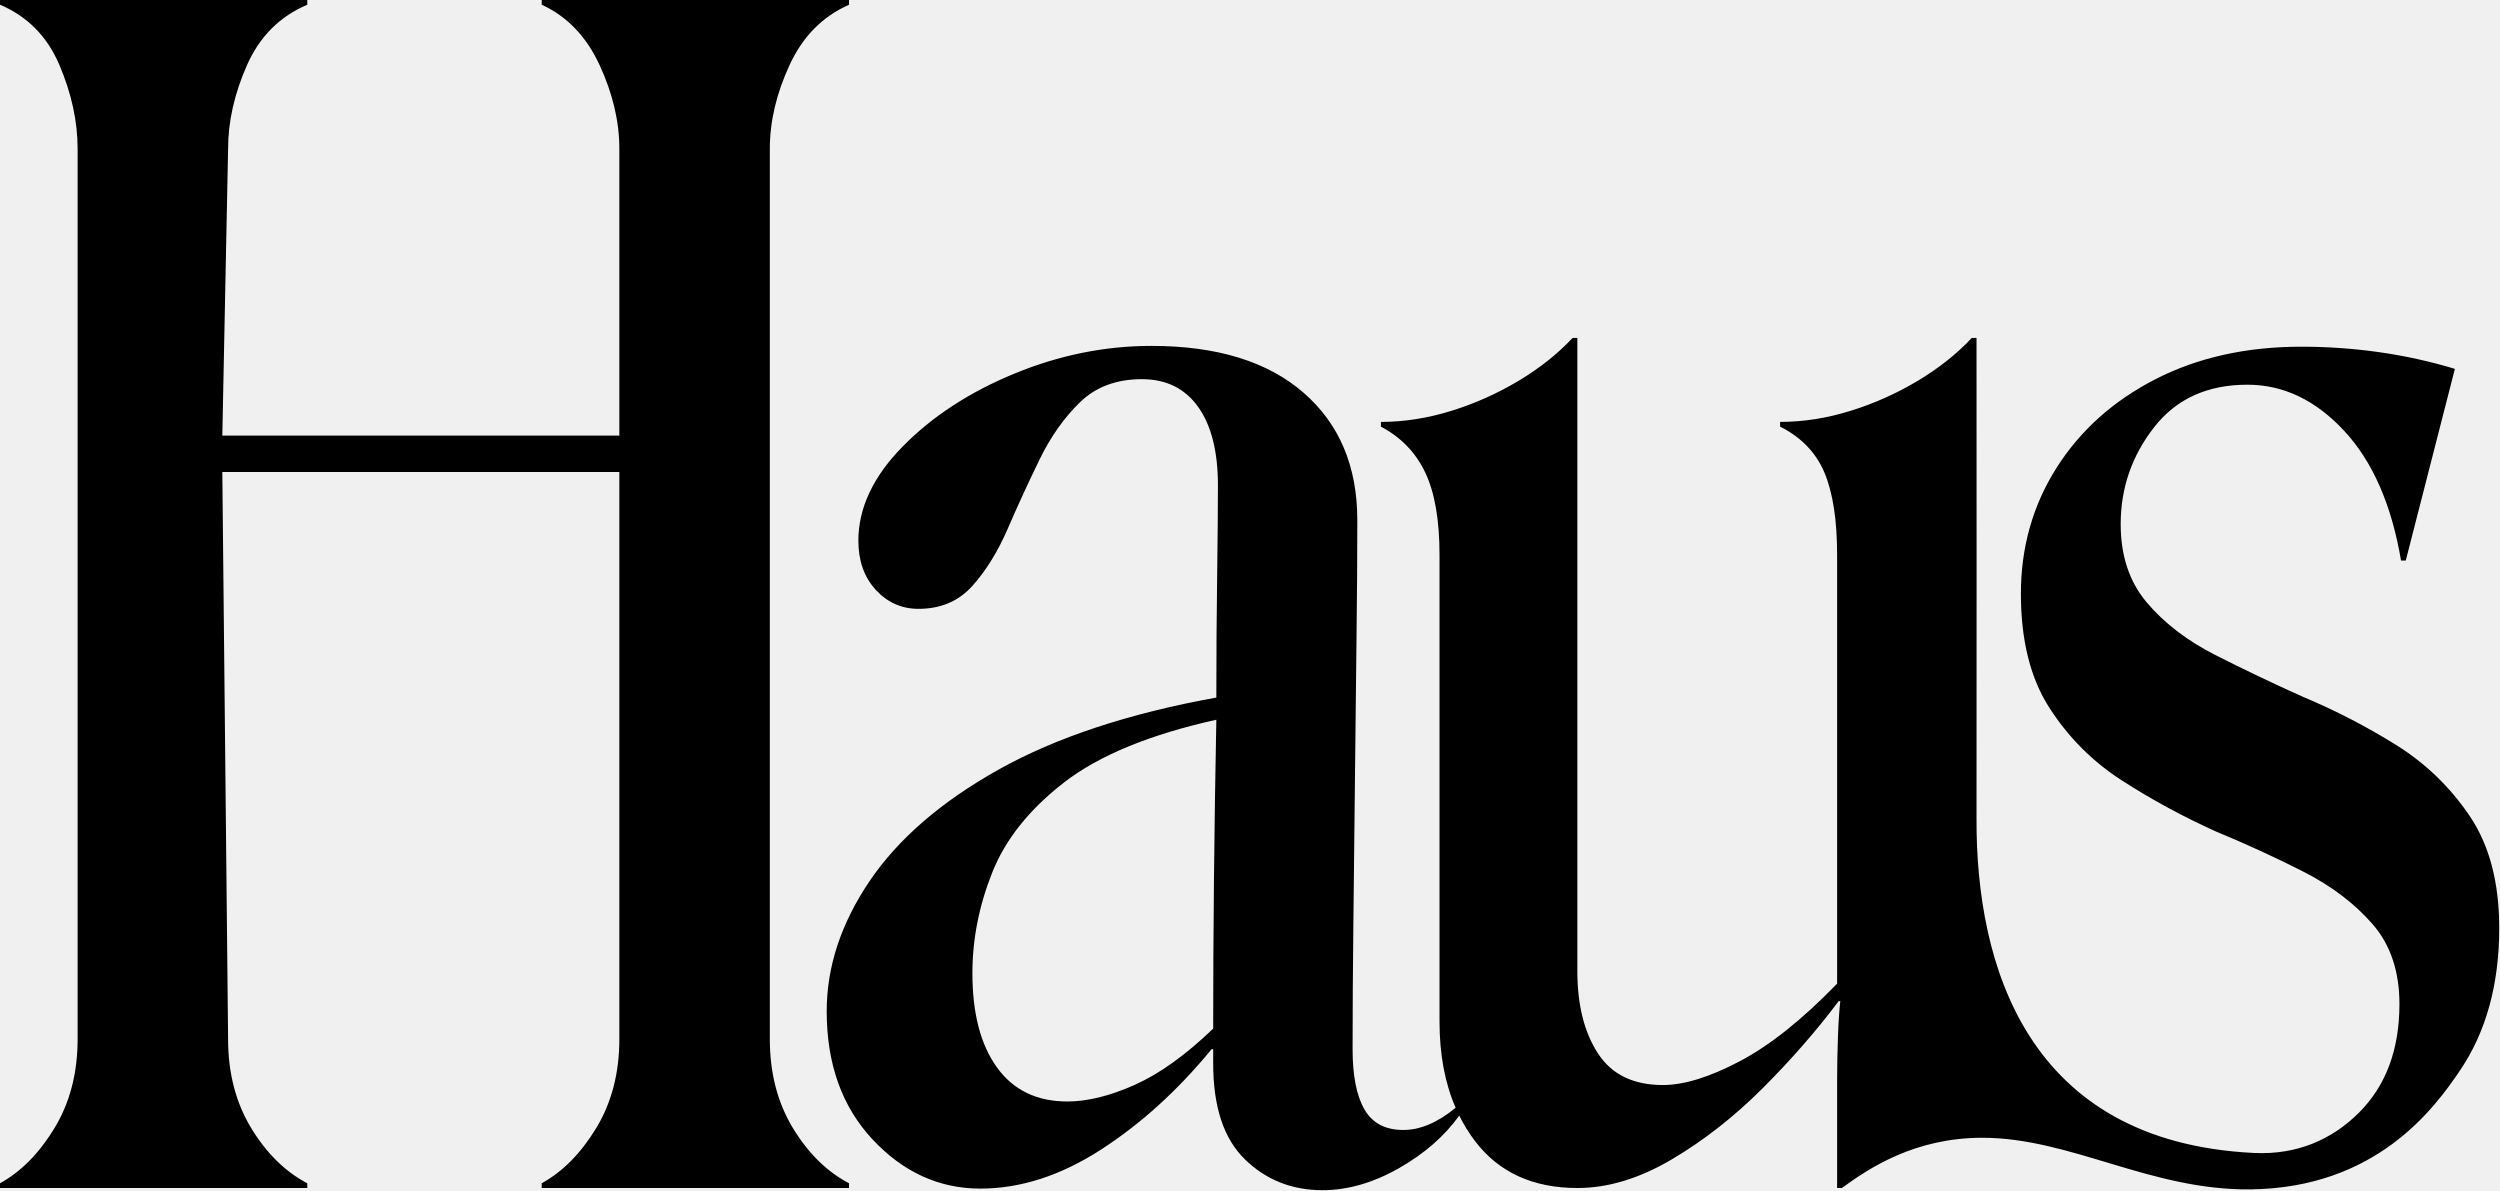
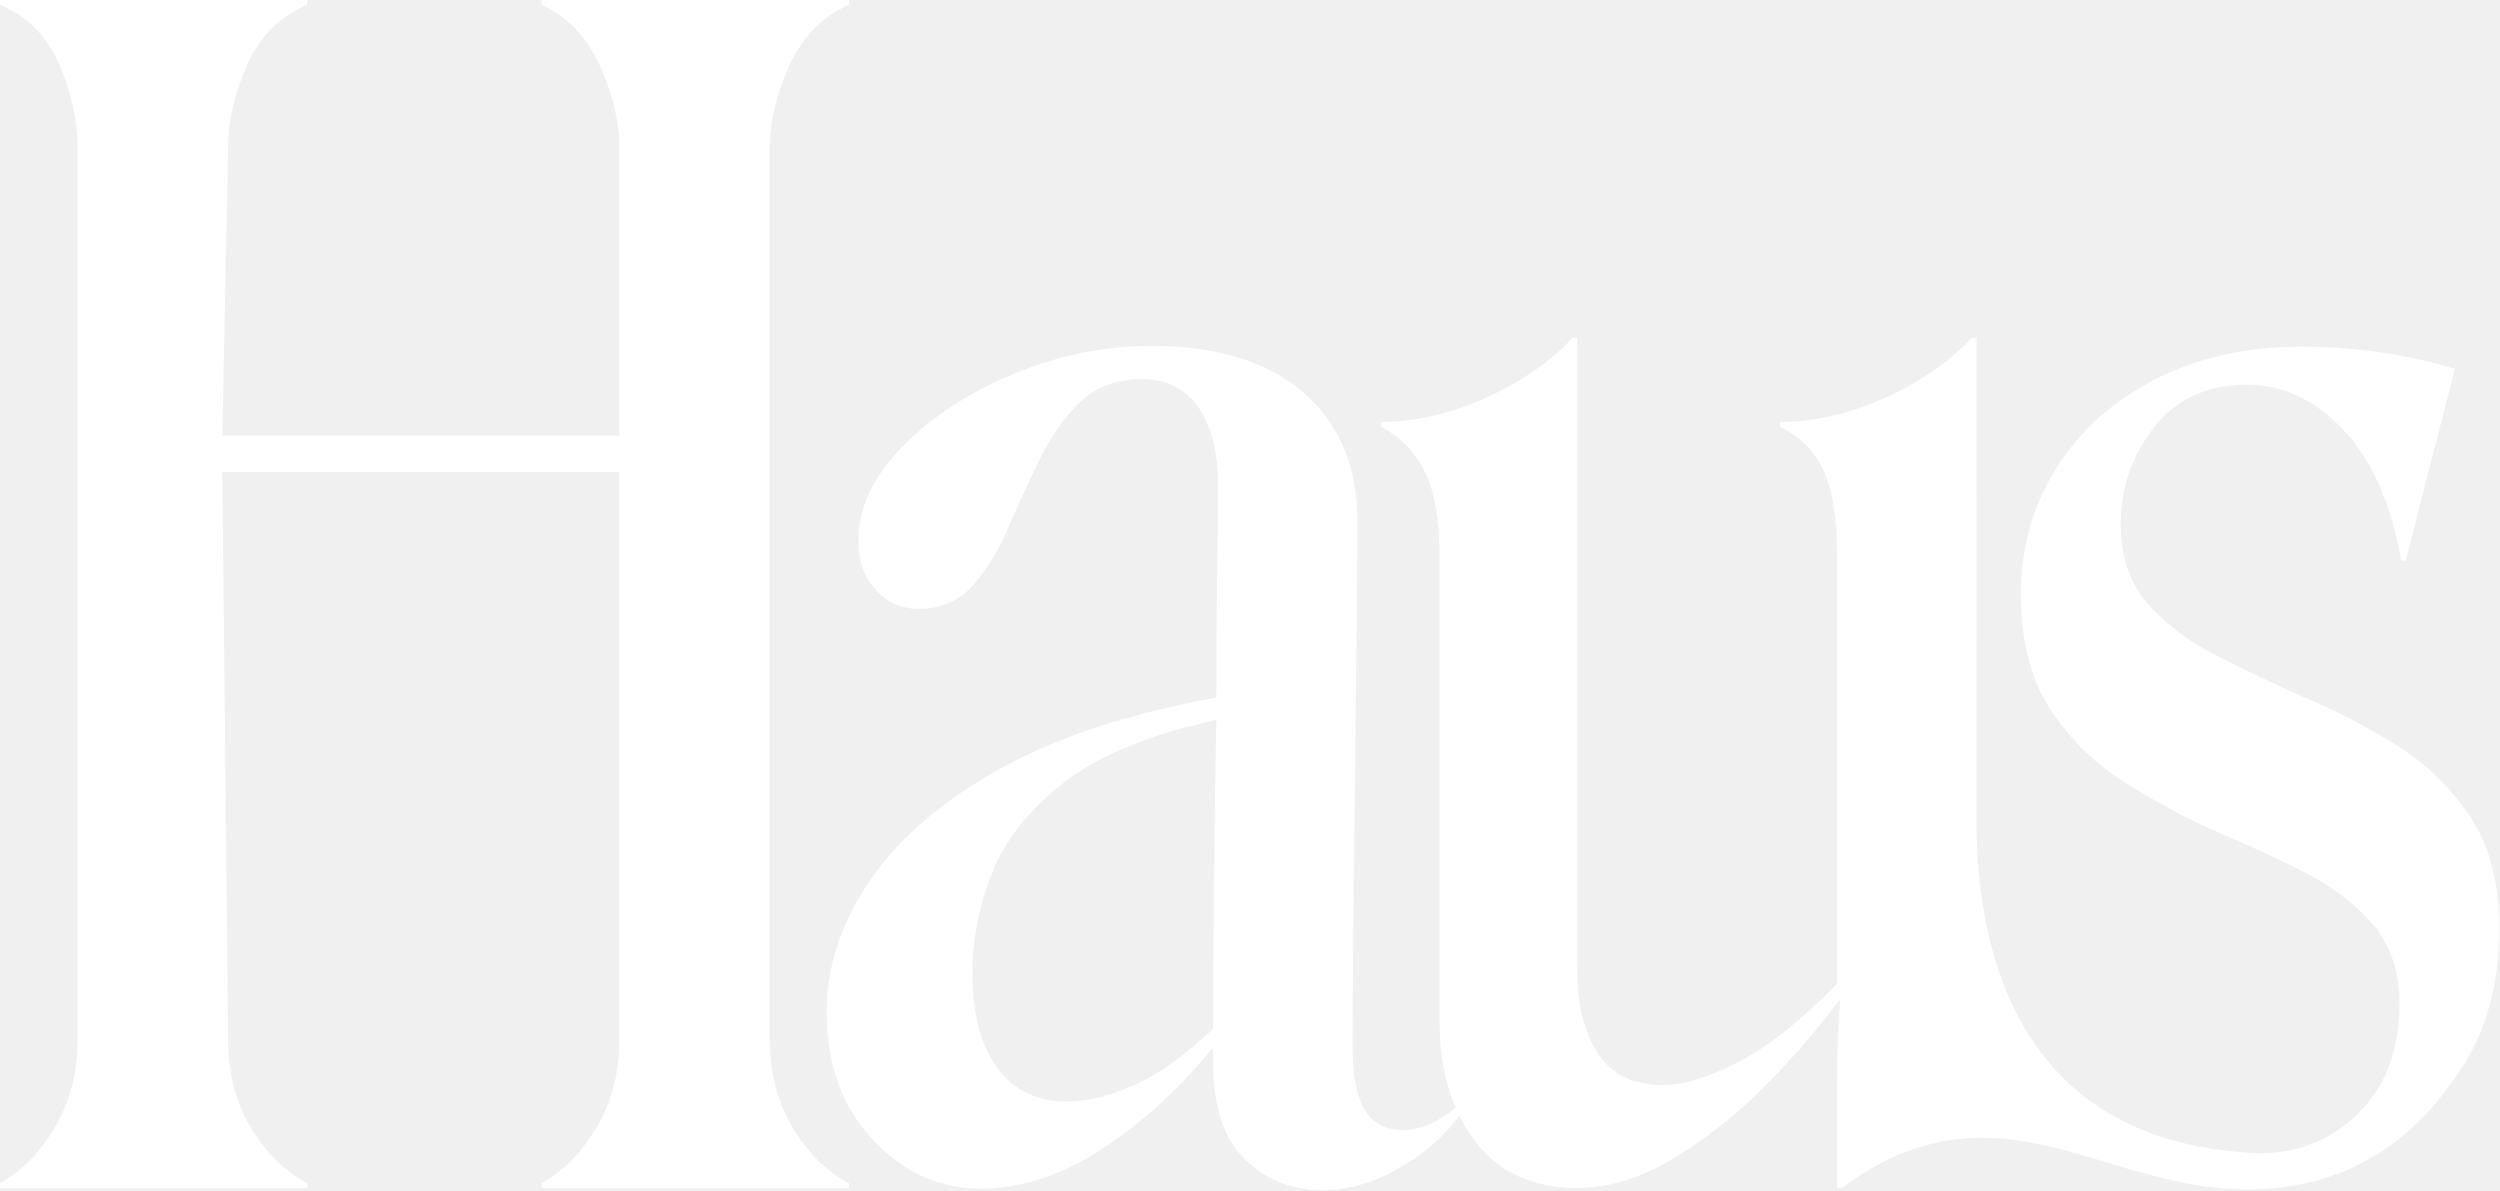
<svg xmlns="http://www.w3.org/2000/svg" width="84" height="40" viewBox="0 0 84 40" fill="none">
-   <path d="M52.999 11.355V32.625C52.999 33.762 53.229 34.684 53.691 35.393C54.151 36.103 54.879 36.457 55.873 36.457C56.582 36.457 57.443 36.191 58.454 35.659C59.465 35.127 60.556 34.258 61.727 33.051V18.647C61.727 17.476 61.585 16.554 61.301 15.879C61.017 15.206 60.521 14.691 59.811 14.335V14.176C60.591 14.176 61.381 14.052 62.179 13.804C62.978 13.556 63.731 13.218 64.442 12.792C65.151 12.366 65.754 11.887 66.251 11.355H66.411L66.411 11.393C66.411 12.198 66.418 25.636 66.411 27.506C66.393 32.395 68.079 38.362 75.725 38.739C77.178 38.811 78.36 38.287 79.265 37.382C80.169 36.477 80.621 35.262 80.621 33.736C80.621 32.637 80.32 31.74 79.717 31.049C79.113 30.357 78.341 29.771 77.402 29.292C76.461 28.813 75.477 28.361 74.448 27.935C73.348 27.438 72.301 26.87 71.308 26.232C70.314 25.593 69.498 24.777 68.86 23.783C68.221 22.791 67.902 21.513 67.902 19.951C67.902 18.39 68.301 16.98 69.099 15.72C69.897 14.461 71.006 13.467 72.425 12.74C73.844 12.013 75.477 11.649 77.322 11.649C78.208 11.649 79.087 11.711 79.956 11.835C80.826 11.96 81.668 12.146 82.484 12.394L80.834 18.834H80.675C80.356 16.953 79.717 15.499 78.759 14.47C77.801 13.441 76.718 12.926 75.512 12.926C74.163 12.926 73.118 13.405 72.372 14.363C71.627 15.321 71.255 16.404 71.255 17.61C71.255 18.674 71.547 19.552 72.133 20.244C72.718 20.936 73.481 21.522 74.421 22.001C75.361 22.48 76.346 22.95 77.375 23.411C78.474 23.872 79.522 24.414 80.515 25.034C81.508 25.655 82.333 26.454 82.99 27.429C83.646 28.406 83.974 29.656 83.974 31.182C83.974 33.063 83.54 34.65 82.671 35.945C81.801 37.241 79.843 39.917 75.612 39.963C72.252 40 69.572 38.229 66.606 38.229C64.34 38.229 62.809 39.243 61.887 39.917H61.727V36.351C61.727 35.855 61.736 35.358 61.754 34.861C61.771 34.365 61.798 33.956 61.834 33.637H61.78C61.035 34.631 60.184 35.606 59.226 36.564C58.268 37.522 57.248 38.32 56.166 38.959C55.083 39.598 54.028 39.917 52.999 39.917C51.509 39.917 50.364 39.393 49.566 38.347C49.361 38.079 49.183 37.791 49.031 37.484C48.536 38.173 47.865 38.76 47.016 39.245C46.147 39.741 45.287 39.99 44.435 39.99C43.406 39.99 42.537 39.644 41.827 38.952C41.117 38.26 40.763 37.187 40.763 35.732V35.253H40.709C39.574 36.637 38.332 37.764 36.984 38.633C35.635 39.502 34.287 39.937 32.939 39.937C31.556 39.937 30.349 39.386 29.32 38.287C28.291 37.187 27.777 35.751 27.777 33.976C27.777 32.485 28.256 31.031 29.214 29.611C30.172 28.193 31.617 26.942 33.551 25.859C35.485 24.777 37.924 23.97 40.869 23.438C40.869 21.983 40.878 20.626 40.896 19.366C40.913 18.107 40.922 17.087 40.922 16.306C40.922 15.17 40.7 14.292 40.257 13.671C39.813 13.051 39.184 12.74 38.367 12.74C37.516 12.74 36.824 12.998 36.292 13.511C35.76 14.026 35.308 14.665 34.935 15.428C34.563 16.191 34.207 16.962 33.87 17.742C33.533 18.524 33.134 19.171 32.673 19.685C32.212 20.2 31.608 20.457 30.863 20.457C30.295 20.457 29.816 20.244 29.426 19.819C29.036 19.393 28.841 18.843 28.841 18.168C28.841 17.069 29.337 16.013 30.331 15.002C31.324 13.99 32.575 13.175 34.084 12.553C35.591 11.933 37.125 11.622 38.687 11.622C40.887 11.622 42.59 12.146 43.796 13.192C45.002 14.239 45.606 15.667 45.606 17.477C45.606 18.613 45.597 19.934 45.579 21.442C45.561 22.95 45.544 24.538 45.526 26.205C45.508 27.873 45.49 29.497 45.473 31.075C45.455 32.654 45.447 34.047 45.447 35.253C45.447 36.141 45.579 36.815 45.845 37.276C46.112 37.737 46.546 37.967 47.149 37.967C47.717 37.967 48.302 37.72 48.906 37.223L48.914 37.233C48.55 36.399 48.368 35.431 48.368 34.329V18.647C48.368 17.476 48.209 16.554 47.889 15.879C47.57 15.206 47.073 14.691 46.399 14.335V14.176C47.179 14.176 47.969 14.052 48.768 13.804C49.566 13.556 50.319 13.218 51.03 12.792C51.739 12.366 52.342 11.887 52.839 11.355H52.999ZM10.325 0V0.159C9.402 0.55 8.728 1.224 8.302 2.182C7.877 3.14 7.664 4.08 7.664 5.002L7.47 14.636H20.81V5.002C20.81 4.08 20.588 3.14 20.144 2.182C19.7 1.224 19.053 0.55 18.201 0.159V0H28.527V0.159C27.64 0.55 26.974 1.224 26.531 2.182C26.087 3.14 25.866 4.08 25.866 5.002V34.914C25.866 36.05 26.123 37.043 26.637 37.895C27.151 38.746 27.782 39.367 28.527 39.758V39.917H18.201V39.758C18.911 39.367 19.523 38.746 20.038 37.895C20.552 37.043 20.81 36.05 20.81 34.914V15.86H7.47L7.664 34.914C7.664 36.05 7.921 37.043 8.435 37.895C8.95 38.746 9.58 39.367 10.325 39.758V39.917H0V39.758C0.709 39.367 1.321 38.746 1.836 37.895C2.35 37.043 2.608 36.05 2.608 34.914V5.002C2.608 4.08 2.403 3.14 1.996 2.182C1.587 1.224 0.922 0.55 0 0.159V0H10.325ZM40.869 24.183C38.634 24.68 36.931 25.38 35.76 26.285C34.589 27.19 33.782 28.201 33.338 29.319C32.894 30.436 32.673 31.563 32.673 32.699C32.673 34.047 32.947 35.103 33.498 35.865C34.048 36.629 34.837 37.01 35.866 37.01C36.54 37.01 37.294 36.823 38.128 36.451C38.962 36.078 39.84 35.449 40.763 34.561C40.763 33.036 40.771 31.368 40.789 29.558C40.807 27.748 40.834 25.957 40.869 24.183Z" fill="black" />
+   <path d="M52.999 11.355V32.625C52.999 33.762 53.229 34.684 53.691 35.393C54.151 36.103 54.879 36.457 55.873 36.457C56.582 36.457 57.443 36.191 58.454 35.659C59.465 35.127 60.556 34.258 61.727 33.051V18.647C61.727 17.476 61.585 16.554 61.301 15.879C61.017 15.206 60.521 14.691 59.811 14.335V14.176C60.591 14.176 61.381 14.052 62.179 13.804C62.978 13.556 63.731 13.218 64.442 12.792C65.151 12.366 65.754 11.887 66.251 11.355H66.411L66.411 11.393C66.411 12.198 66.418 25.636 66.411 27.506C66.393 32.395 68.079 38.362 75.725 38.739C77.178 38.811 78.36 38.287 79.265 37.382C80.169 36.477 80.621 35.262 80.621 33.736C80.621 32.637 80.32 31.74 79.717 31.049C79.113 30.357 78.341 29.771 77.402 29.292C76.461 28.813 75.477 28.361 74.448 27.935C73.348 27.438 72.301 26.87 71.308 26.232C70.314 25.593 69.498 24.777 68.86 23.783C68.221 22.791 67.902 21.513 67.902 19.951C67.902 18.39 68.301 16.98 69.099 15.72C69.897 14.461 71.006 13.467 72.425 12.74C73.844 12.013 75.477 11.649 77.322 11.649C78.208 11.649 79.087 11.711 79.956 11.835C80.826 11.96 81.668 12.146 82.484 12.394L80.834 18.834H80.675C80.356 16.953 79.717 15.499 78.759 14.47C77.801 13.441 76.718 12.926 75.512 12.926C74.163 12.926 73.118 13.405 72.372 14.363C71.627 15.321 71.255 16.404 71.255 17.61C71.255 18.674 71.547 19.552 72.133 20.244C72.718 20.936 73.481 21.522 74.421 22.001C75.361 22.48 76.346 22.95 77.375 23.411C78.474 23.872 79.522 24.414 80.515 25.034C81.508 25.655 82.333 26.454 82.99 27.429C83.646 28.406 83.974 29.656 83.974 31.182C83.974 33.063 83.54 34.65 82.671 35.945C81.801 37.241 79.843 39.917 75.612 39.963C72.252 40 69.572 38.229 66.606 38.229C64.34 38.229 62.809 39.243 61.887 39.917H61.727V36.351C61.727 35.855 61.736 35.358 61.754 34.861C61.771 34.365 61.798 33.956 61.834 33.637H61.78C61.035 34.631 60.184 35.606 59.226 36.564C58.268 37.522 57.248 38.32 56.166 38.959C55.083 39.598 54.028 39.917 52.999 39.917C51.509 39.917 50.364 39.393 49.566 38.347C49.361 38.079 49.183 37.791 49.031 37.484C48.536 38.173 47.865 38.76 47.016 39.245C46.147 39.741 45.287 39.99 44.435 39.99C43.406 39.99 42.537 39.644 41.827 38.952C41.117 38.26 40.763 37.187 40.763 35.732V35.253H40.709C39.574 36.637 38.332 37.764 36.984 38.633C35.635 39.502 34.287 39.937 32.939 39.937C31.556 39.937 30.349 39.386 29.32 38.287C28.291 37.187 27.777 35.751 27.777 33.976C27.777 32.485 28.256 31.031 29.214 29.611C30.172 28.193 31.617 26.942 33.551 25.859C35.485 24.777 37.924 23.97 40.869 23.438C40.869 21.983 40.878 20.626 40.896 19.366C40.913 18.107 40.922 17.087 40.922 16.306C40.922 15.17 40.7 14.292 40.257 13.671C39.813 13.051 39.184 12.74 38.367 12.74C37.516 12.74 36.824 12.998 36.292 13.511C35.76 14.026 35.308 14.665 34.935 15.428C34.563 16.191 34.207 16.962 33.87 17.742C33.533 18.524 33.134 19.171 32.673 19.685C32.212 20.2 31.608 20.457 30.863 20.457C30.295 20.457 29.816 20.244 29.426 19.819C29.036 19.393 28.841 18.843 28.841 18.168C28.841 17.069 29.337 16.013 30.331 15.002C31.324 13.99 32.575 13.175 34.084 12.553C35.591 11.933 37.125 11.622 38.687 11.622C40.887 11.622 42.59 12.146 43.796 13.192C45.002 14.239 45.606 15.667 45.606 17.477C45.606 18.613 45.597 19.934 45.579 21.442C45.561 22.95 45.544 24.538 45.526 26.205C45.508 27.873 45.49 29.497 45.473 31.075C45.455 32.654 45.447 34.047 45.447 35.253C45.447 36.141 45.579 36.815 45.845 37.276C46.112 37.737 46.546 37.967 47.149 37.967C47.717 37.967 48.302 37.72 48.906 37.223L48.914 37.233C48.55 36.399 48.368 35.431 48.368 34.329V18.647C48.368 17.476 48.209 16.554 47.889 15.879C47.57 15.206 47.073 14.691 46.399 14.335V14.176C47.179 14.176 47.969 14.052 48.768 13.804C49.566 13.556 50.319 13.218 51.03 12.792C51.739 12.366 52.342 11.887 52.839 11.355H52.999ZM10.325 0V0.159C9.402 0.55 8.728 1.224 8.302 2.182C7.877 3.14 7.664 4.08 7.664 5.002L7.47 14.636H20.81V5.002C20.81 4.08 20.588 3.14 20.144 2.182C19.7 1.224 19.053 0.55 18.201 0.159V0H28.527V0.159C27.64 0.55 26.974 1.224 26.531 2.182C26.087 3.14 25.866 4.08 25.866 5.002V34.914C25.866 36.05 26.123 37.043 26.637 37.895C27.151 38.746 27.782 39.367 28.527 39.758V39.917H18.201V39.758C18.911 39.367 19.523 38.746 20.038 37.895C20.552 37.043 20.81 36.05 20.81 34.914V15.86H7.47L7.664 34.914C7.664 36.05 7.921 37.043 8.435 37.895C8.95 38.746 9.58 39.367 10.325 39.758V39.917H0V39.758C0.709 39.367 1.321 38.746 1.836 37.895C2.35 37.043 2.608 36.05 2.608 34.914V5.002C2.608 4.08 2.403 3.14 1.996 2.182C1.587 1.224 0.922 0.55 0 0.159V0H10.325ZM40.869 24.183C38.634 24.68 36.931 25.38 35.76 26.285C34.589 27.19 33.782 28.201 33.338 29.319C32.894 30.436 32.673 31.563 32.673 32.699C32.673 34.047 32.947 35.103 33.498 35.865C34.048 36.629 34.837 37.01 35.866 37.01C36.54 37.01 37.294 36.823 38.128 36.451C38.962 36.078 39.84 35.449 40.763 34.561C40.763 33.036 40.771 31.368 40.789 29.558C40.807 27.748 40.834 25.957 40.869 24.183Z" fill="white" />
</svg>
